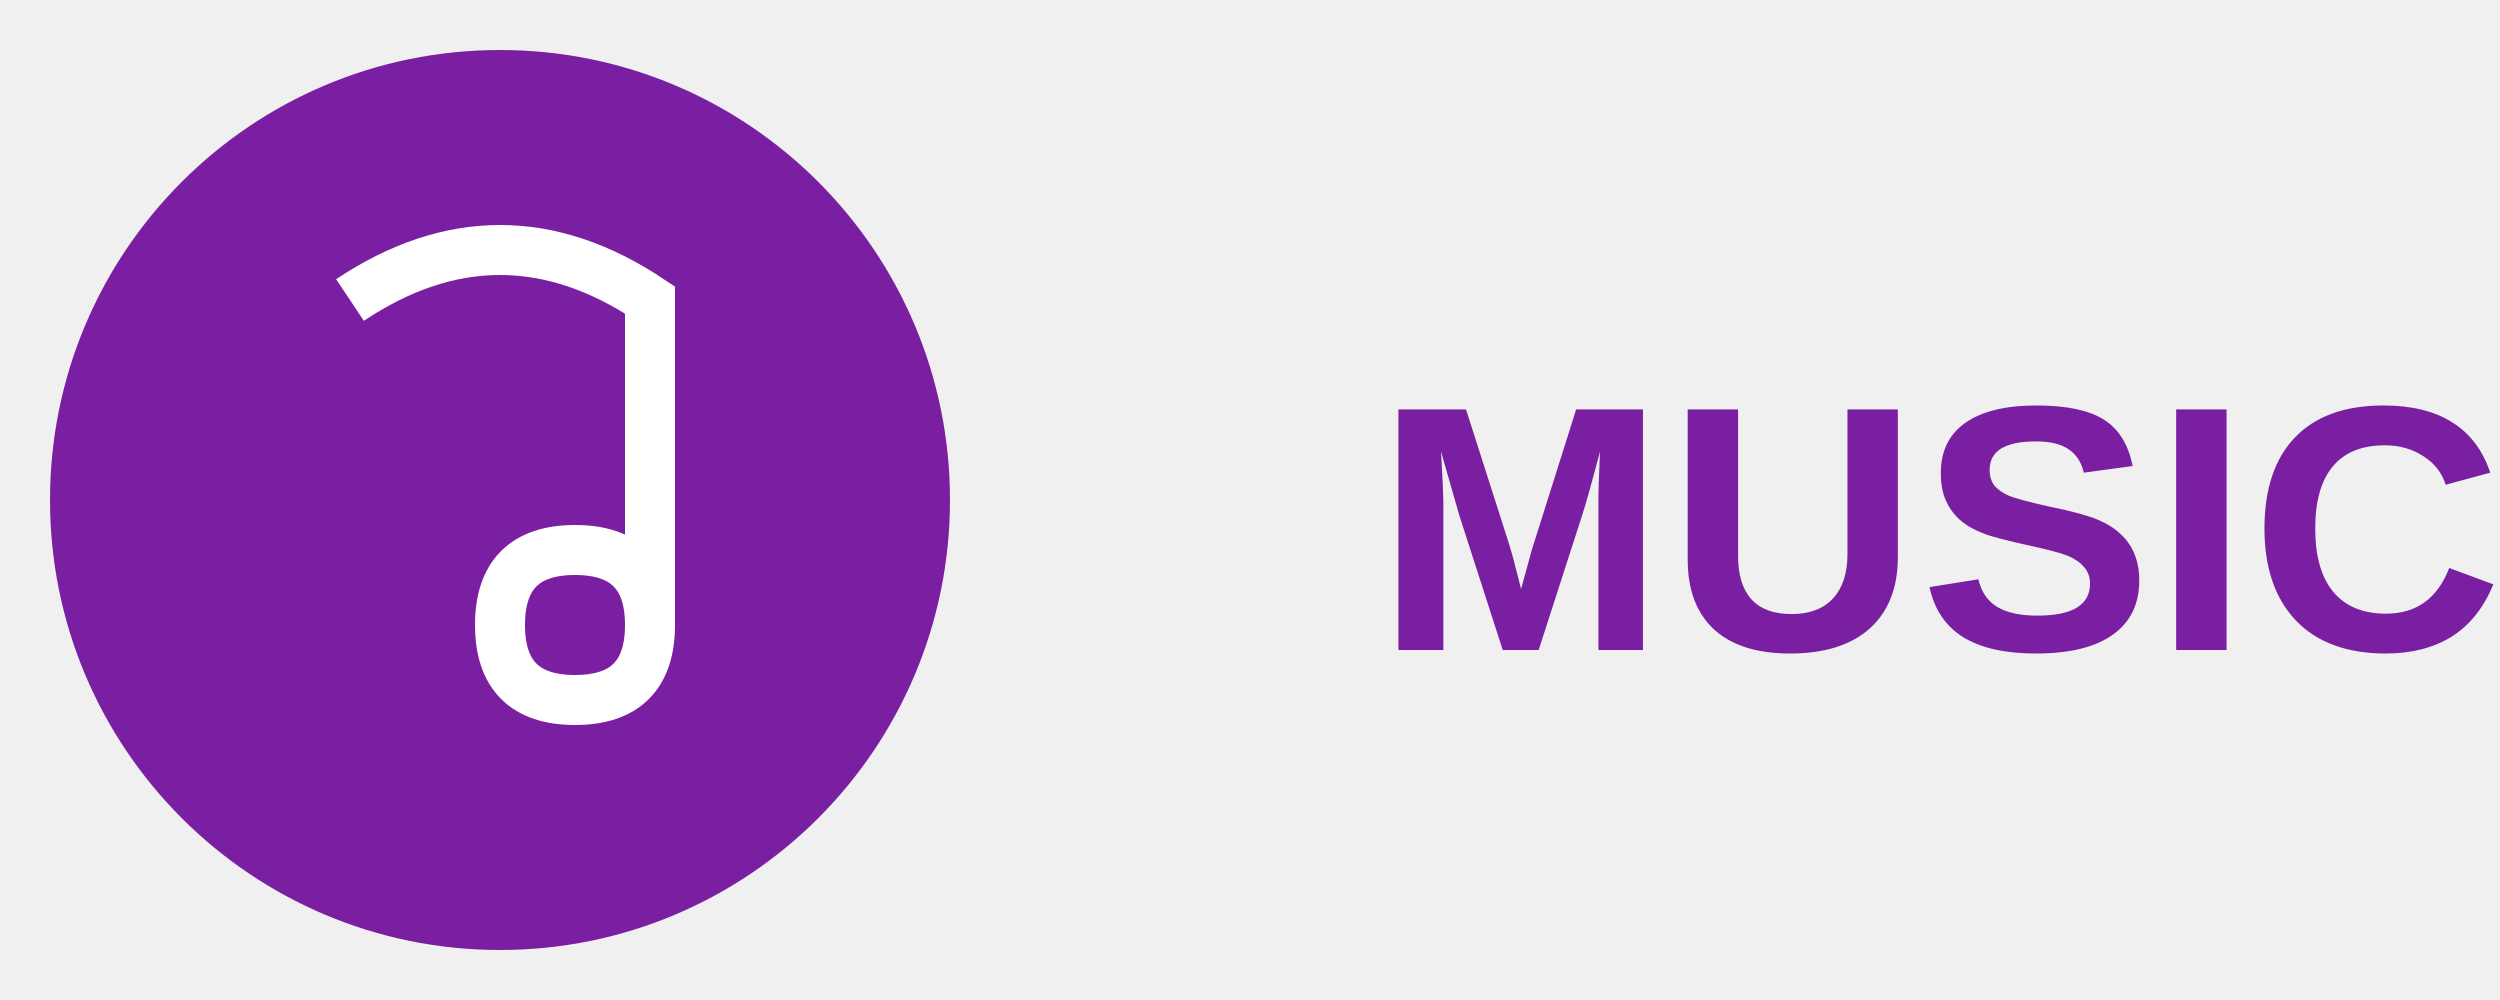
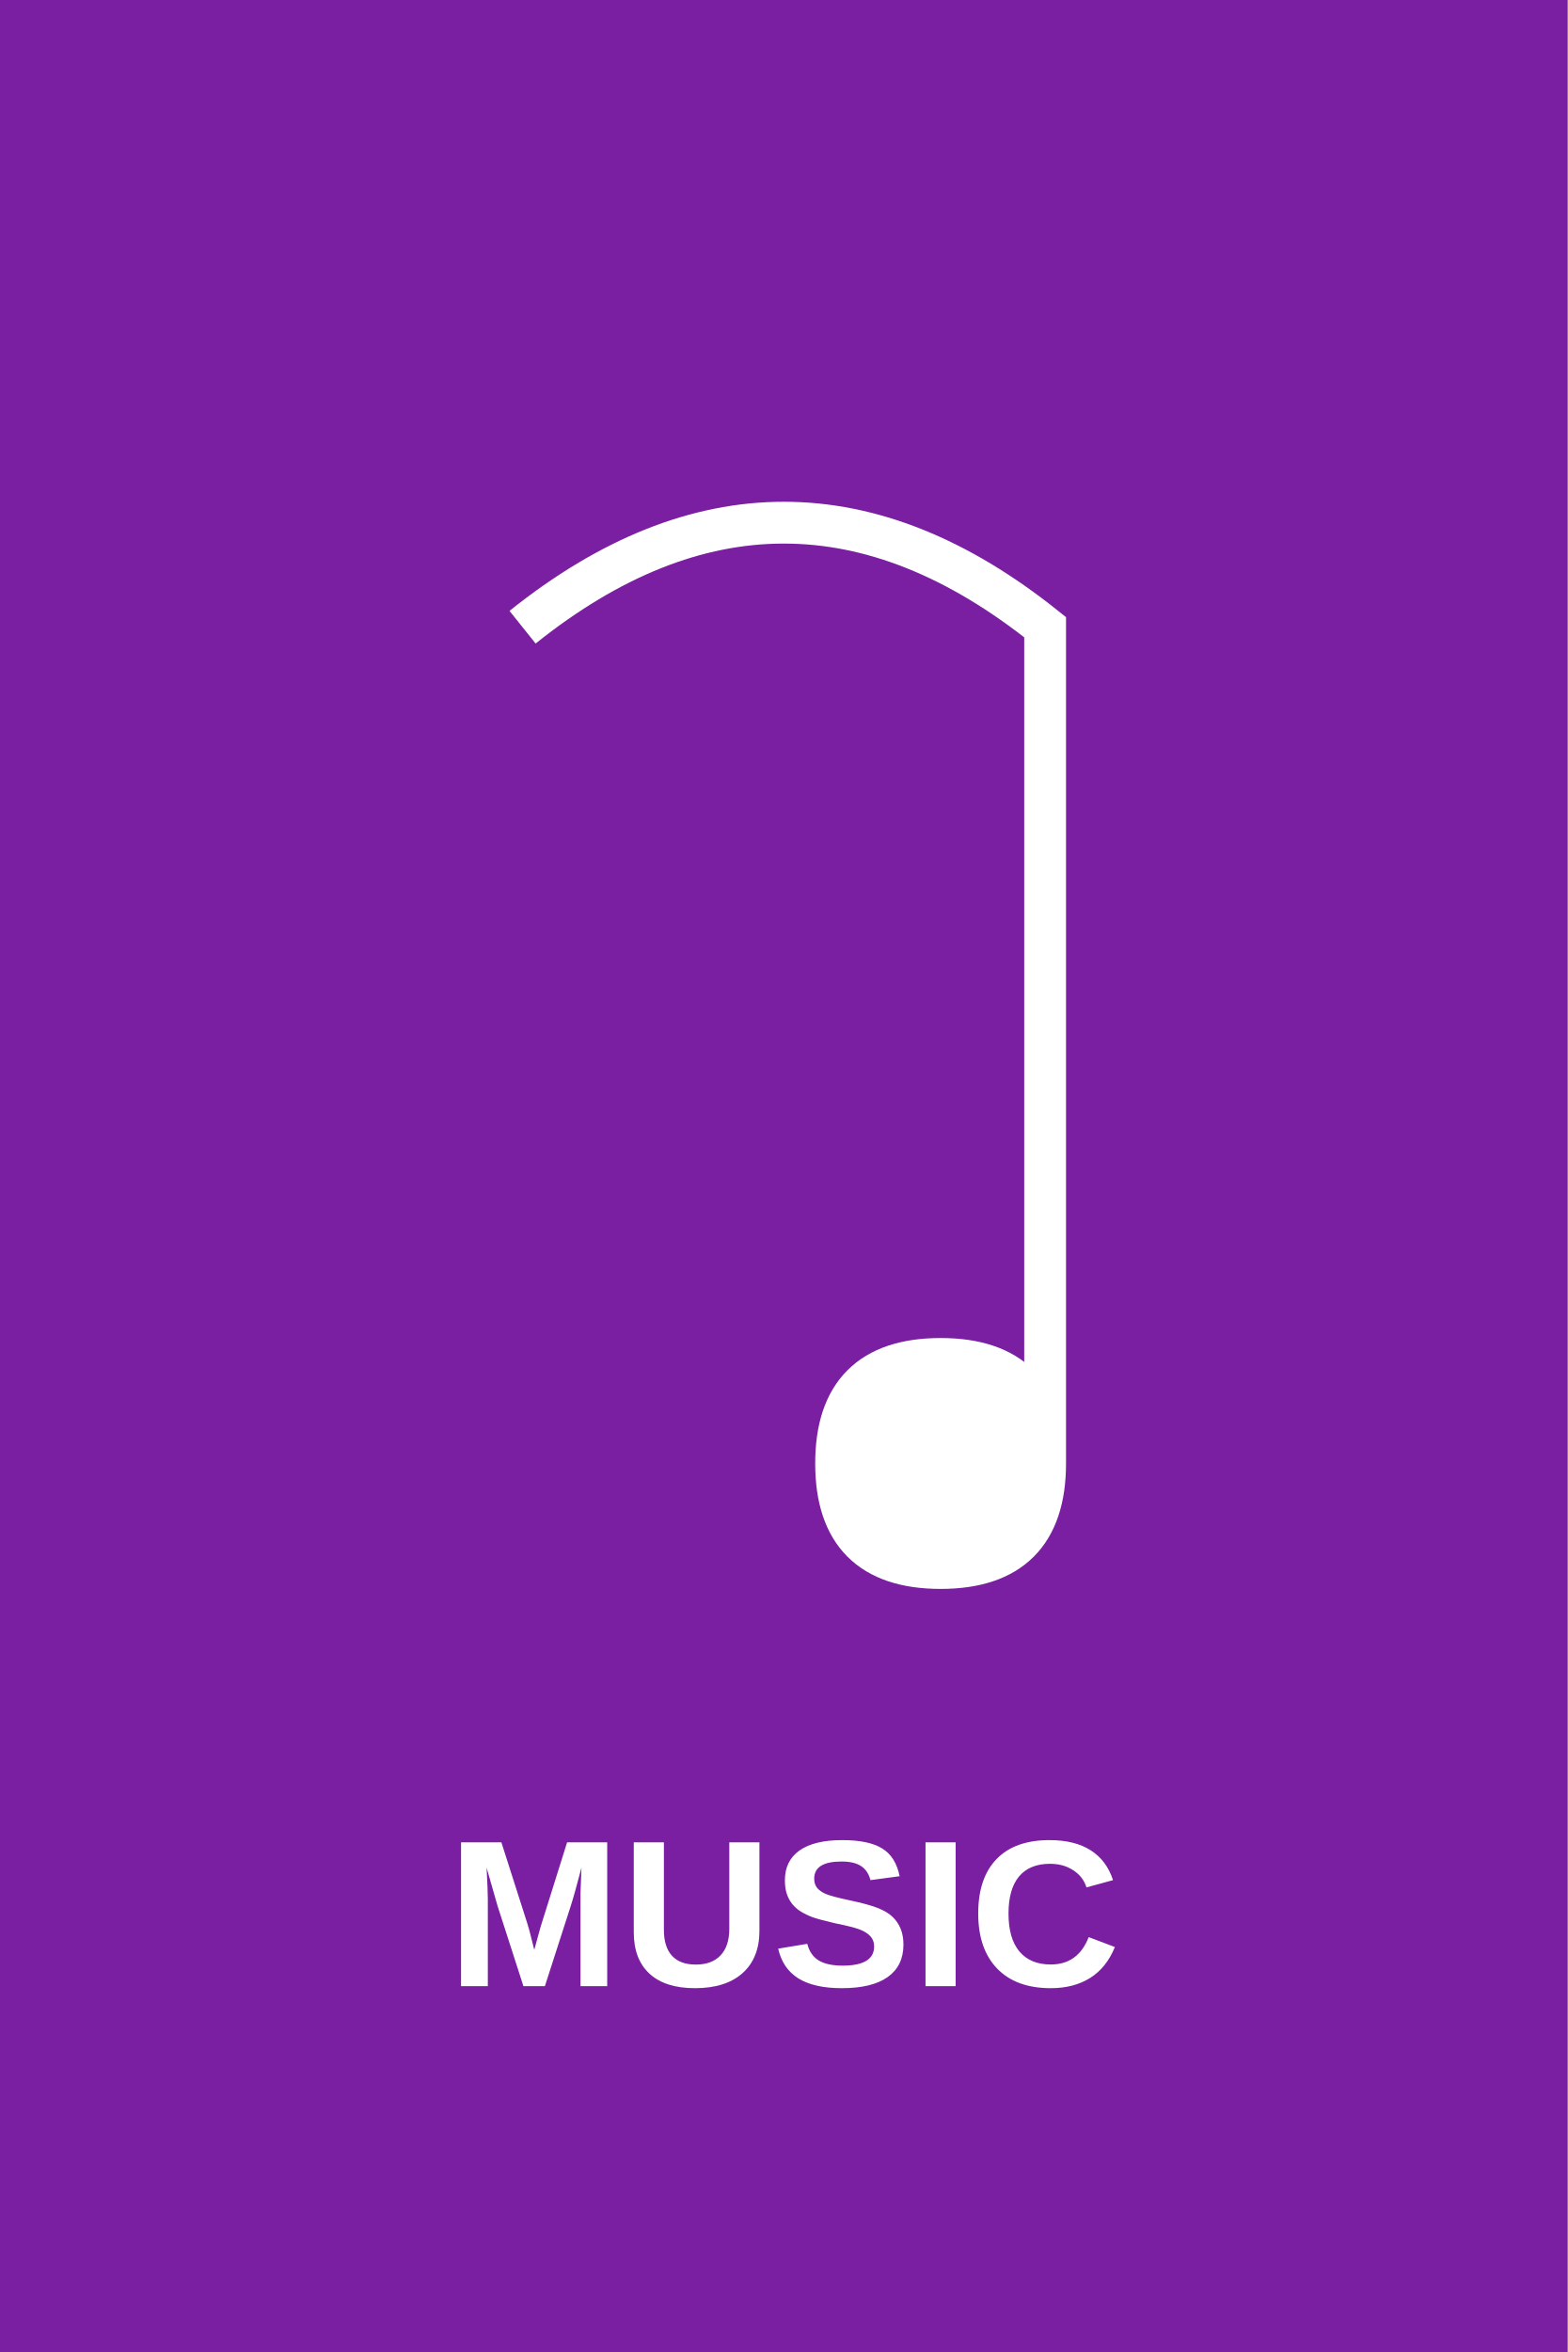
- <svg xmlns="http://www.w3.org/2000/svg" viewBox="0 0 100 40">
-   <circle cx="20" cy="20" r="18" fill="#7b1fa2" />
-   <path d="M14,12 Q20,8 26,12 L26,25 Q26,28 23,28 Q20,28 20,25 Q20,22 23,22 Q26,22 26,25 M26,12 L26,22" fill="none" stroke="white" stroke-width="2" />
-   <text x="55" y="26" fill="#7b1fa2" font-family="Arial, sans-serif" font-size="14" font-weight="bold">MUSIC</text>
+ <svg xmlns="http://www.w3.org/2000/svg" viewBox="0 0 300 450">
+   <rect width="300" height="450" fill="#7b1fa2" />
+   <path d="M100,120 Q150,80 200,120 L200,280 Q200,300 180,300 Q160,300 160,280 Q160,260 180,260 Q200,260 200,280 M200,120 L200,260" fill="none" stroke="white" stroke-width="8" />
+   <circle cx="180" cy="280" r="20" fill="white" />
+   <text x="150" y="380" text-anchor="middle" fill="white" font-family="Arial, sans-serif" font-size="40" font-weight="bold">MUSIC</text>
</svg>
